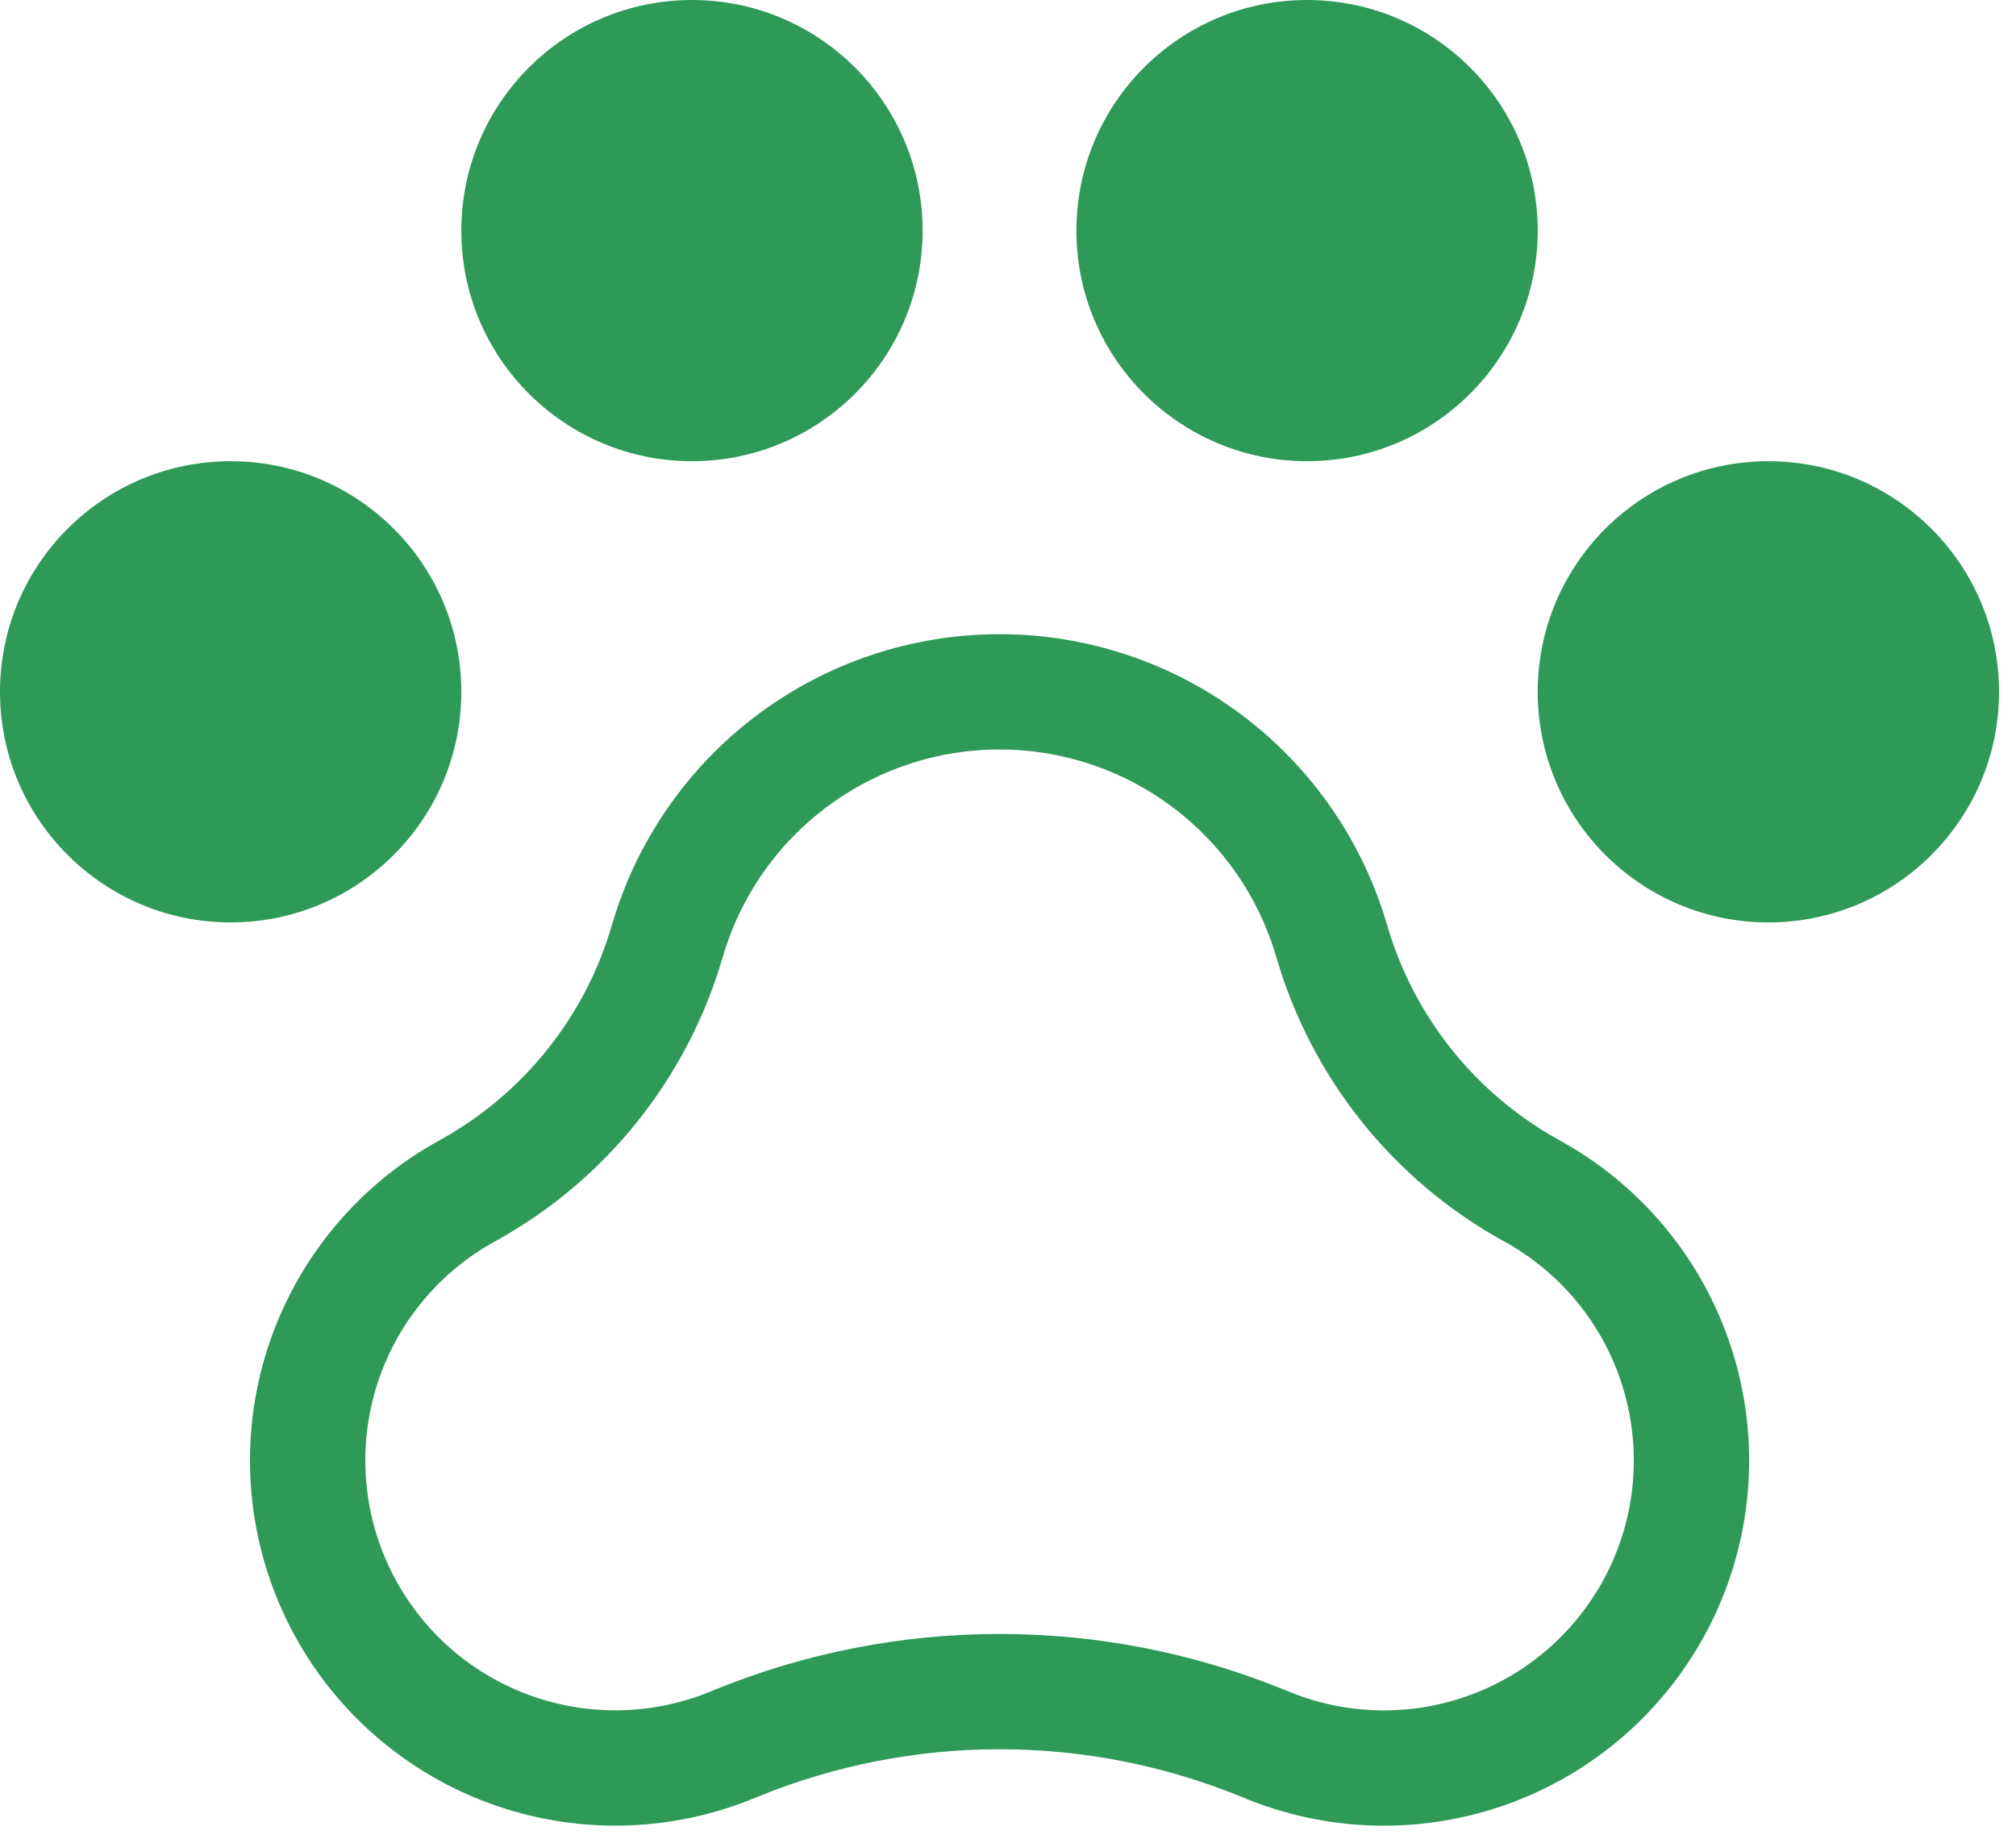
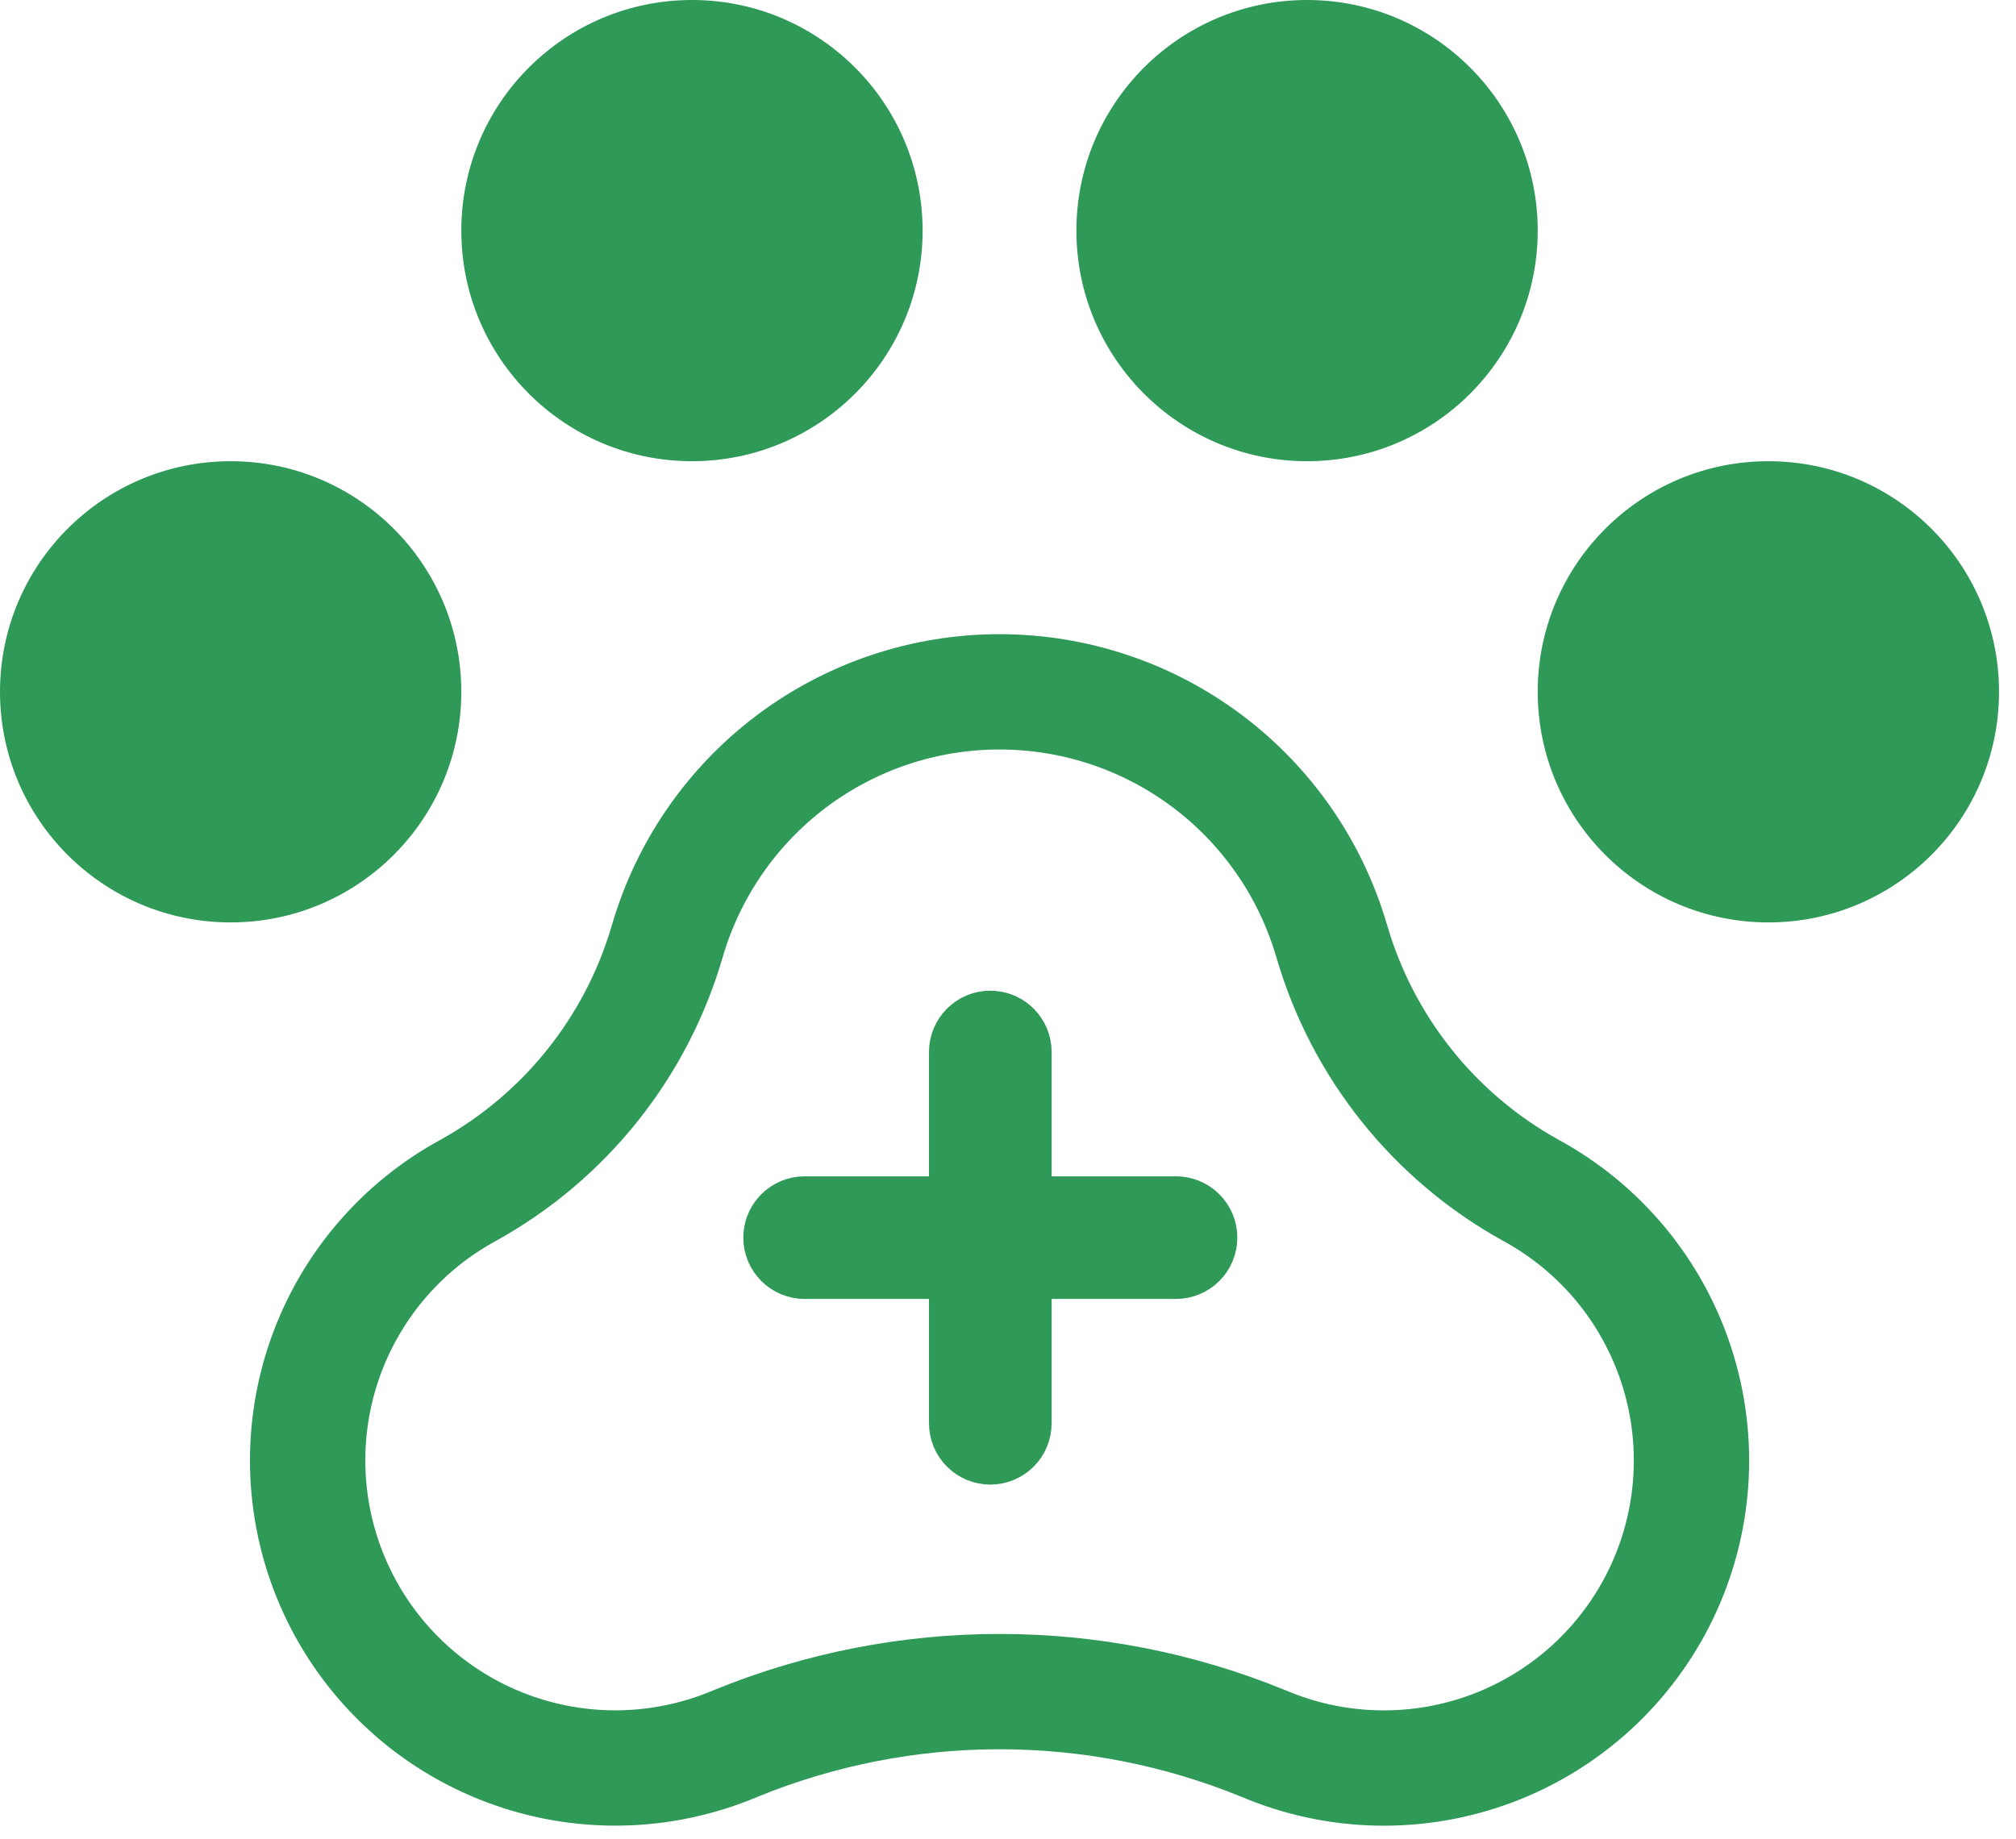
<svg xmlns="http://www.w3.org/2000/svg" width="57" height="52" viewBox="0 0 57 52" fill="none">
  <path d="M43.27 33.655C40.543 32.141 38.525 29.611 37.654 26.616L37.653 26.617C37.062 24.583 35.827 22.796 34.133 21.524C32.439 20.252 30.378 19.565 28.26 19.565C26.142 19.565 24.081 20.252 22.387 21.524C20.694 22.796 19.458 24.583 18.867 26.617L18.867 26.616C17.996 29.611 15.977 32.141 13.251 33.655C11.287 34.72 9.808 36.499 9.12 38.625C8.433 40.751 8.59 43.059 9.558 45.072C10.527 47.086 12.233 48.649 14.323 49.438C16.413 50.227 18.726 50.182 20.784 49.312C25.575 47.347 30.946 47.347 35.736 49.312C37.794 50.183 40.108 50.229 42.199 49.44C44.289 48.651 45.996 47.087 46.965 45.074C47.934 43.06 48.09 40.751 47.402 38.625C46.714 36.499 45.234 34.719 43.27 33.655Z" stroke="#2F9958" stroke-width="3.261" stroke-linecap="round" stroke-linejoin="round" />
  <path d="M49.999 26.086C53.6 26.086 56.52 23.166 56.52 19.564C56.52 15.963 53.6 13.043 49.999 13.043C46.397 13.043 43.477 15.963 43.477 19.564C43.477 23.166 46.397 26.086 49.999 26.086Z" fill="#2F9958" />
  <path d="M6.522 26.086C10.123 26.086 13.043 23.166 13.043 19.564C13.043 15.963 10.123 13.043 6.522 13.043C2.92 13.043 0 15.963 0 19.564C0 23.166 2.92 26.086 6.522 26.086Z" fill="#2F9958" />
  <path d="M19.565 13.043C23.166 13.043 26.086 10.123 26.086 6.522C26.086 2.92 23.166 0 19.565 0C15.963 0 13.043 2.92 13.043 6.522C13.043 10.123 15.963 13.043 19.565 13.043Z" fill="#2F9958" />
  <path d="M36.956 13.043C40.557 13.043 43.477 10.123 43.477 6.522C43.477 2.92 40.557 0 36.956 0C33.354 0 30.434 2.92 30.434 6.522C30.434 10.123 33.354 13.043 36.956 13.043Z" fill="#2F9958" />
+   <path d="M28.123 28.515C28.407 28.543 28.674 28.668 28.878 28.872C29.111 29.105 29.242 29.421 29.242 29.75V33.758H33.25C33.579 33.758 33.895 33.889 34.128 34.122C34.361 34.355 34.492 34.671 34.492 35C34.492 35.329 34.361 35.645 34.128 35.878C33.895 36.111 33.579 36.242 33.25 36.242H29.242V40.25C29.242 40.579 29.111 40.895 28.878 41.128C28.645 41.361 28.329 41.492 28 41.492C27.671 41.492 27.355 41.361 27.122 41.128C26.889 40.895 26.758 40.579 26.758 40.25V36.242H22.75C22.421 36.242 22.105 36.111 21.872 35.878C21.639 35.645 21.508 35.329 21.508 35L21.515 34.877C21.543 34.593 21.668 34.326 21.872 34.122C22.105 33.889 22.421 33.758 22.75 33.758H26.758V29.75C26.758 29.421 26.889 29.105 27.122 28.872C27.355 28.639 27.671 28.508 28 28.508L28.123 28.515Z" fill="#2F9958" stroke="#2F9958" stroke-width="0.984" />
</svg>
